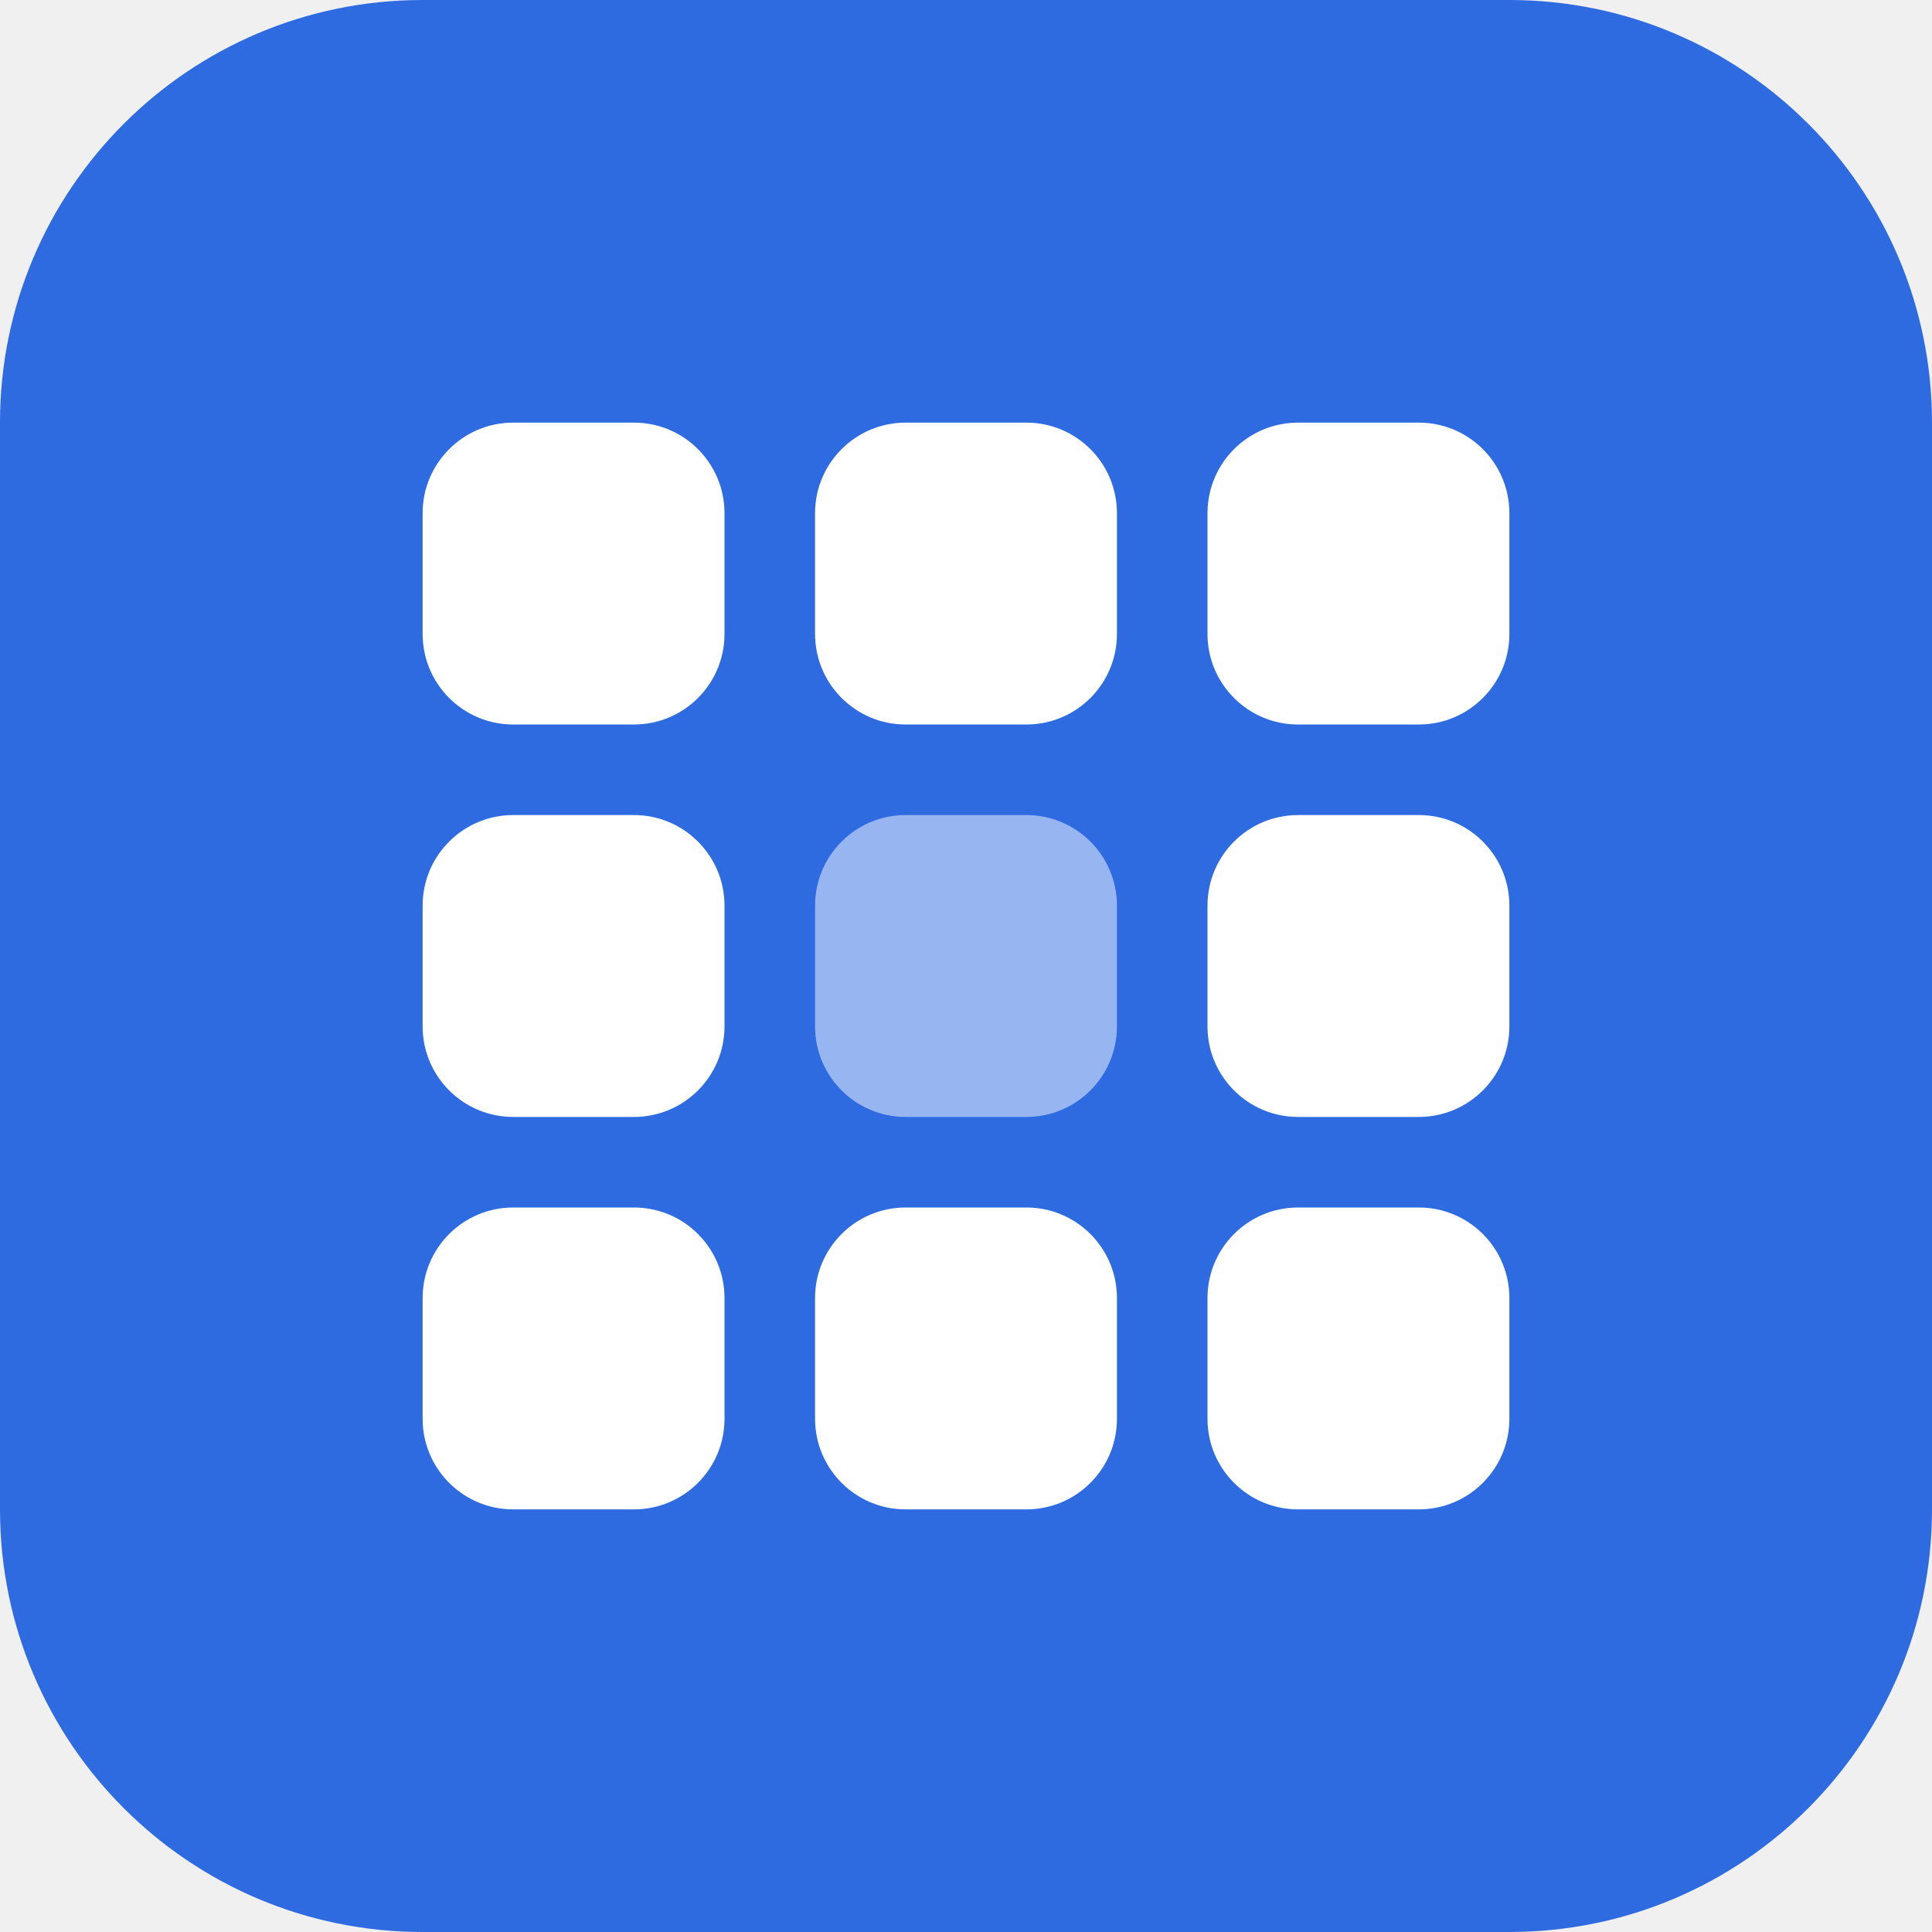
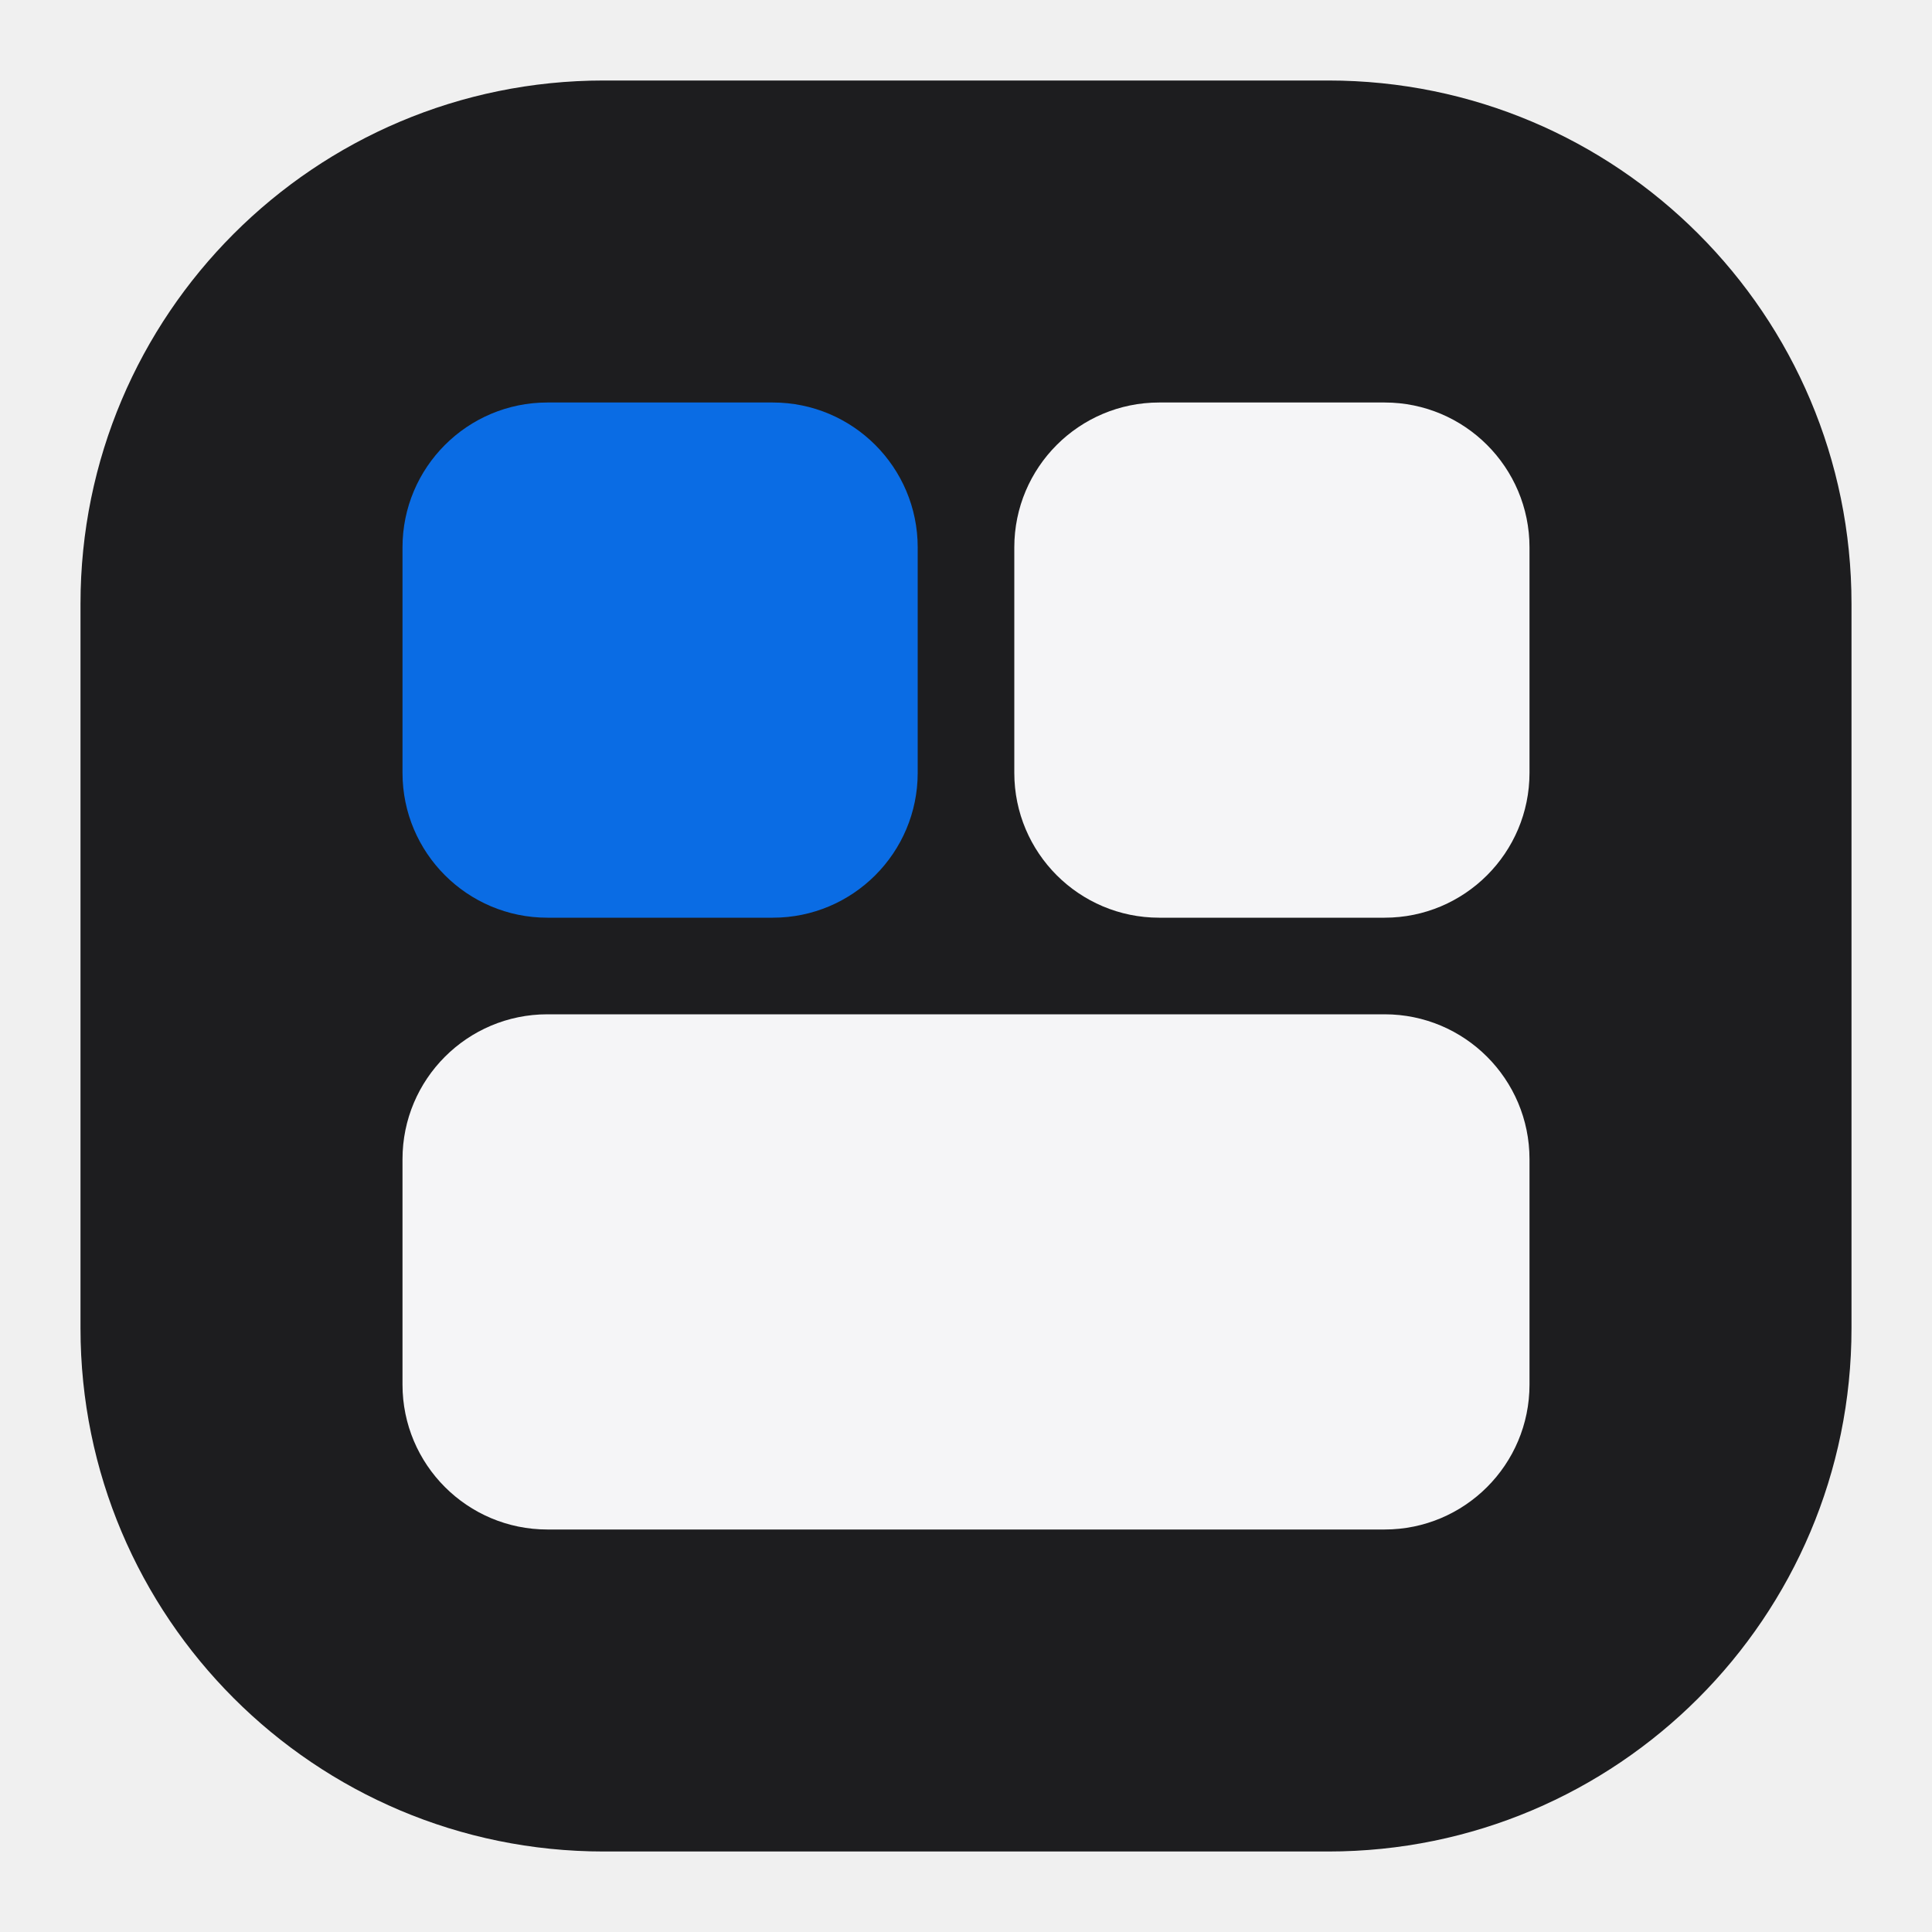
- <svg xmlns="http://www.w3.org/2000/svg" viewBox="0 0 32 32" width="32" height="32">
-   <rect width="32" height="32" rx="7" fill="#2F6BE0" />
-   <g fill="#ffffff">
-     <rect x="7" y="7" width="5" height="5" rx="1.5" />
-     <rect x="13.5" y="7" width="5" height="5" rx="1.5" />
-     <rect x="20" y="7" width="5" height="5" rx="1.5" />
-     <rect x="7" y="13.5" width="5" height="5" rx="1.5" />
-     <rect x="13.5" y="13.5" width="5" height="5" rx="1.5" opacity="0.5" />
-     <rect x="20" y="13.5" width="5" height="5" rx="1.5" />
-     <rect x="7" y="20" width="5" height="5" rx="1.5" />
-     <rect x="13.5" y="20" width="5" height="5" rx="1.5" />
-     <rect x="20" y="20" width="5" height="5" rx="1.5" />
-   </g>
+ <svg xmlns="http://www.w3.org/2000/svg" viewBox="0 0 24 24" width="32" height="32">
+   <rect x="1" y="1" width="22" height="22" rx="6.5" fill="#1d1d1f" />
+   <rect x="5" y="5" width="6.4" height="6.4" rx="1.8" fill="#0a6ce4" />
+   <rect x="12.6" y="5" width="6.4" height="6.4" rx="1.8" fill="#f5f5f7" />
+   <rect x="5" y="12.6" width="14" height="6.4" rx="1.8" fill="#f5f5f7" />
</svg>
